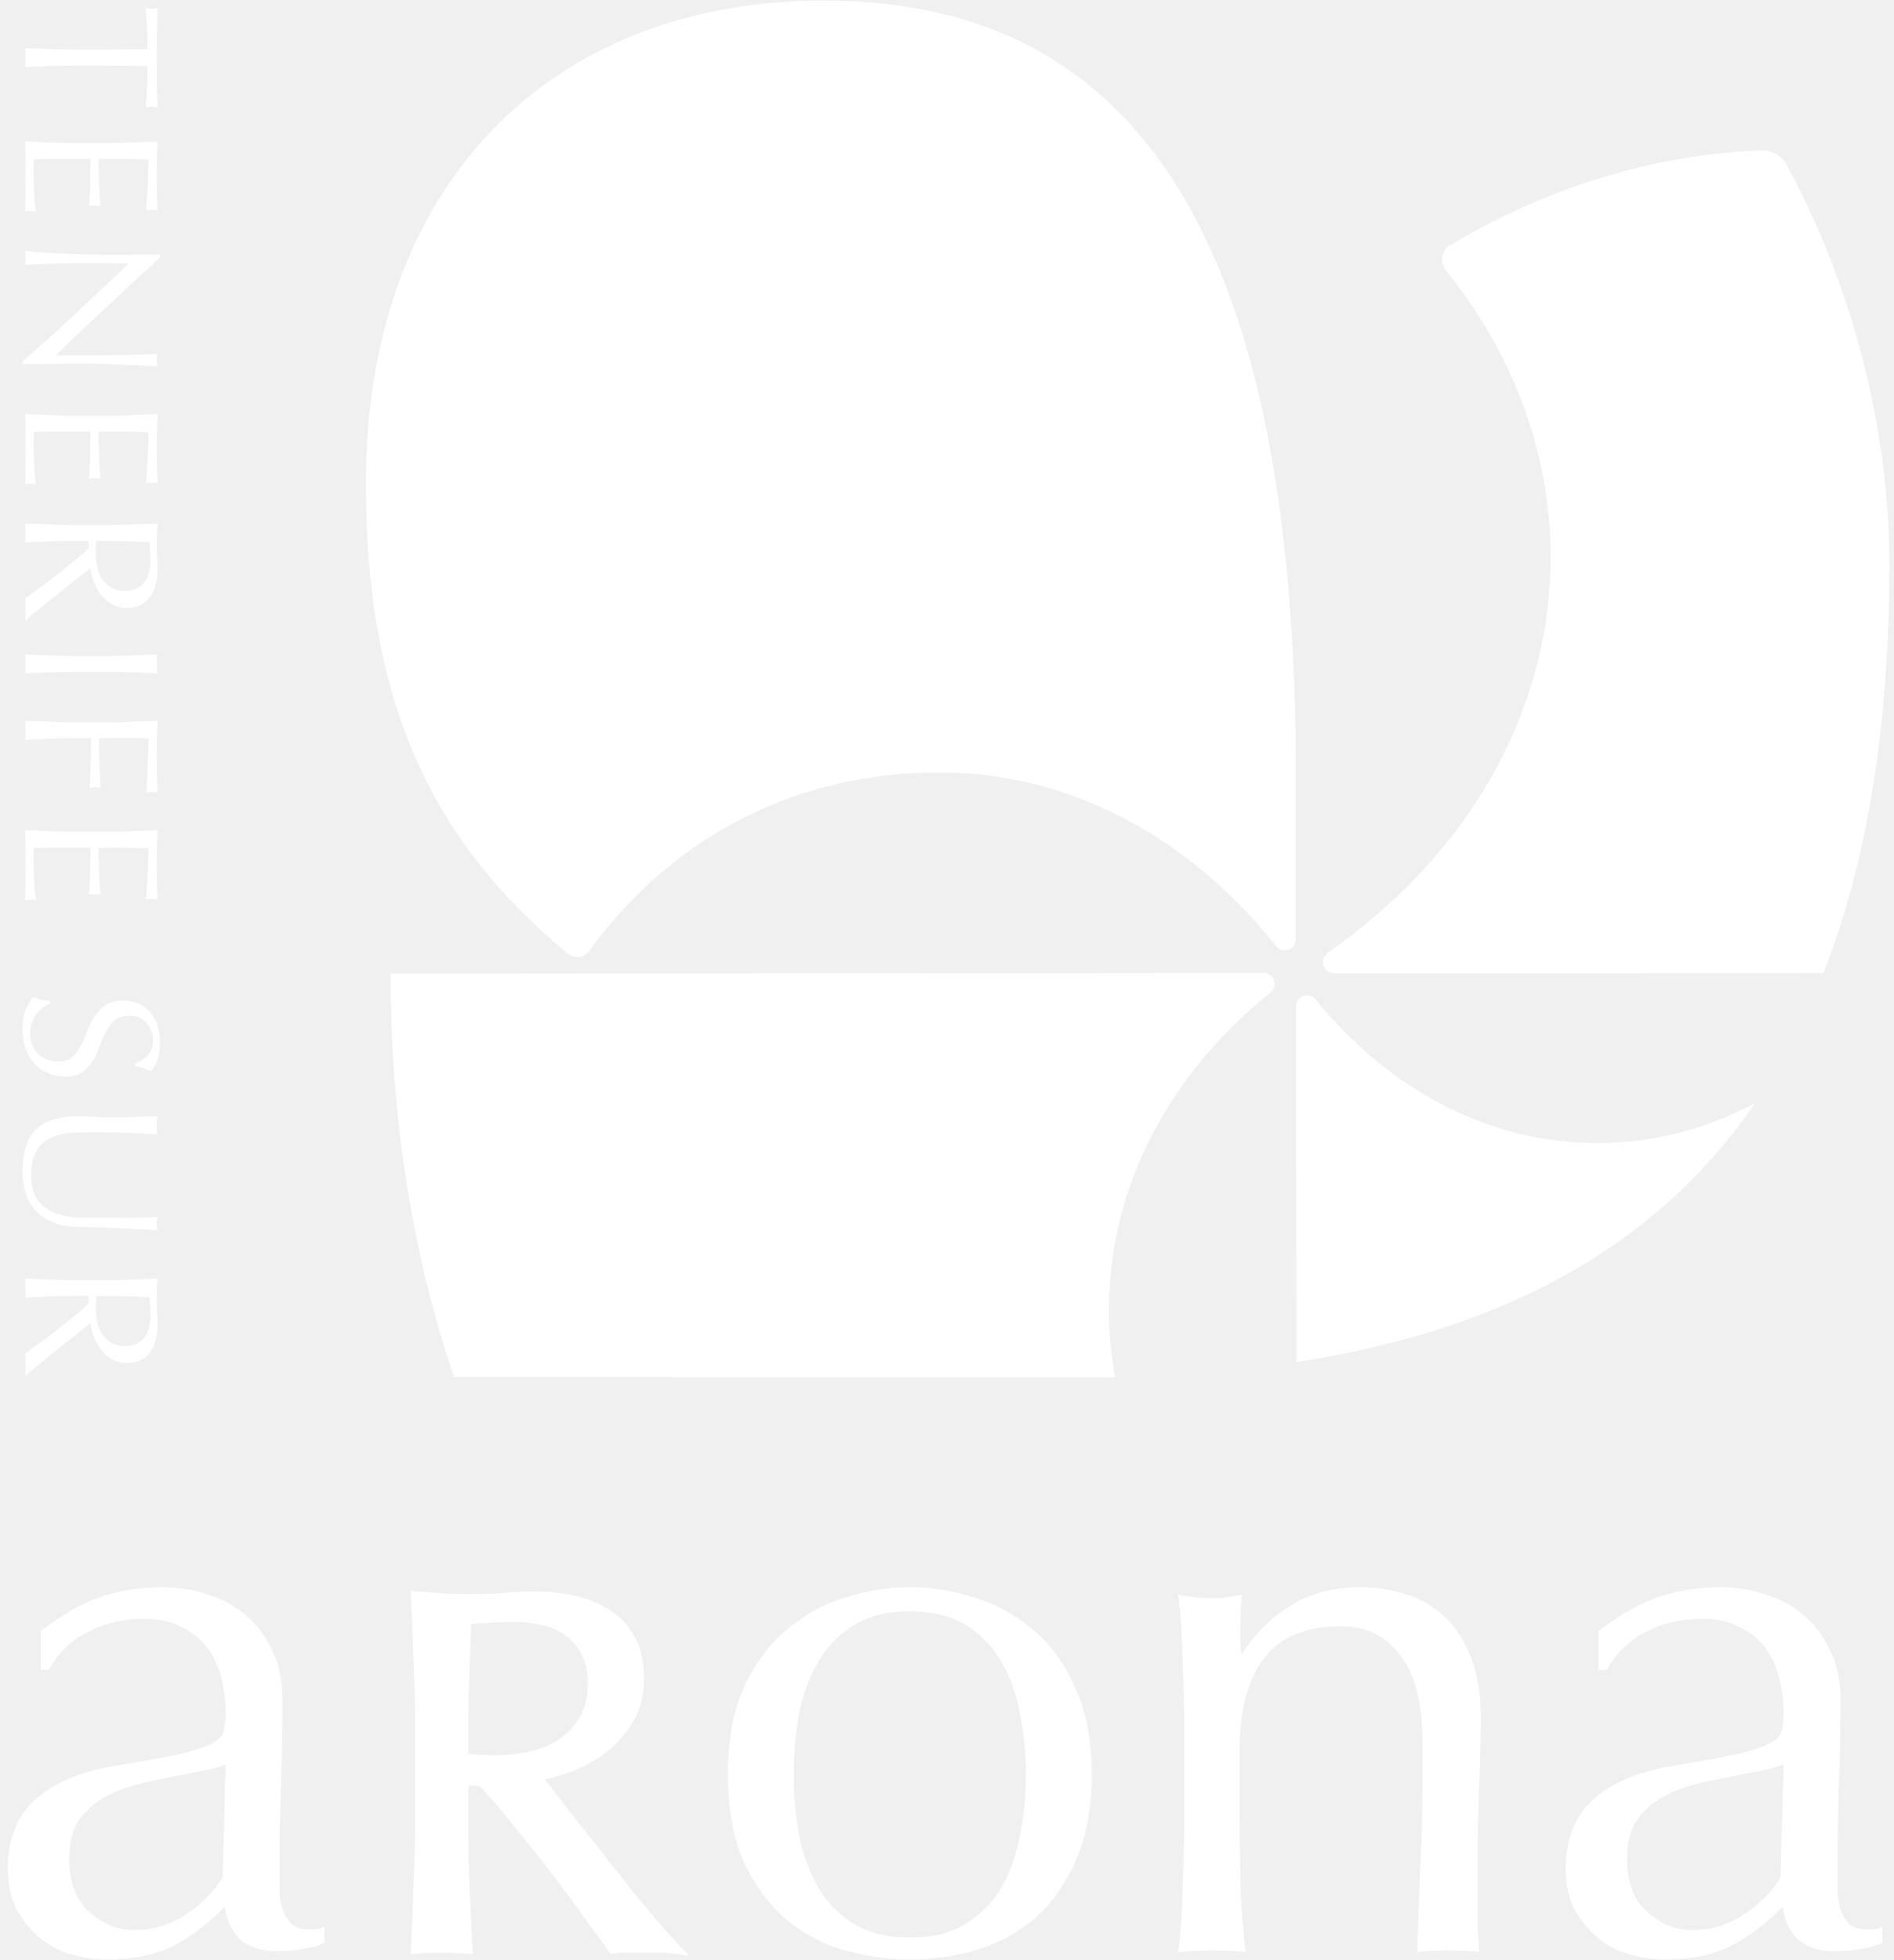
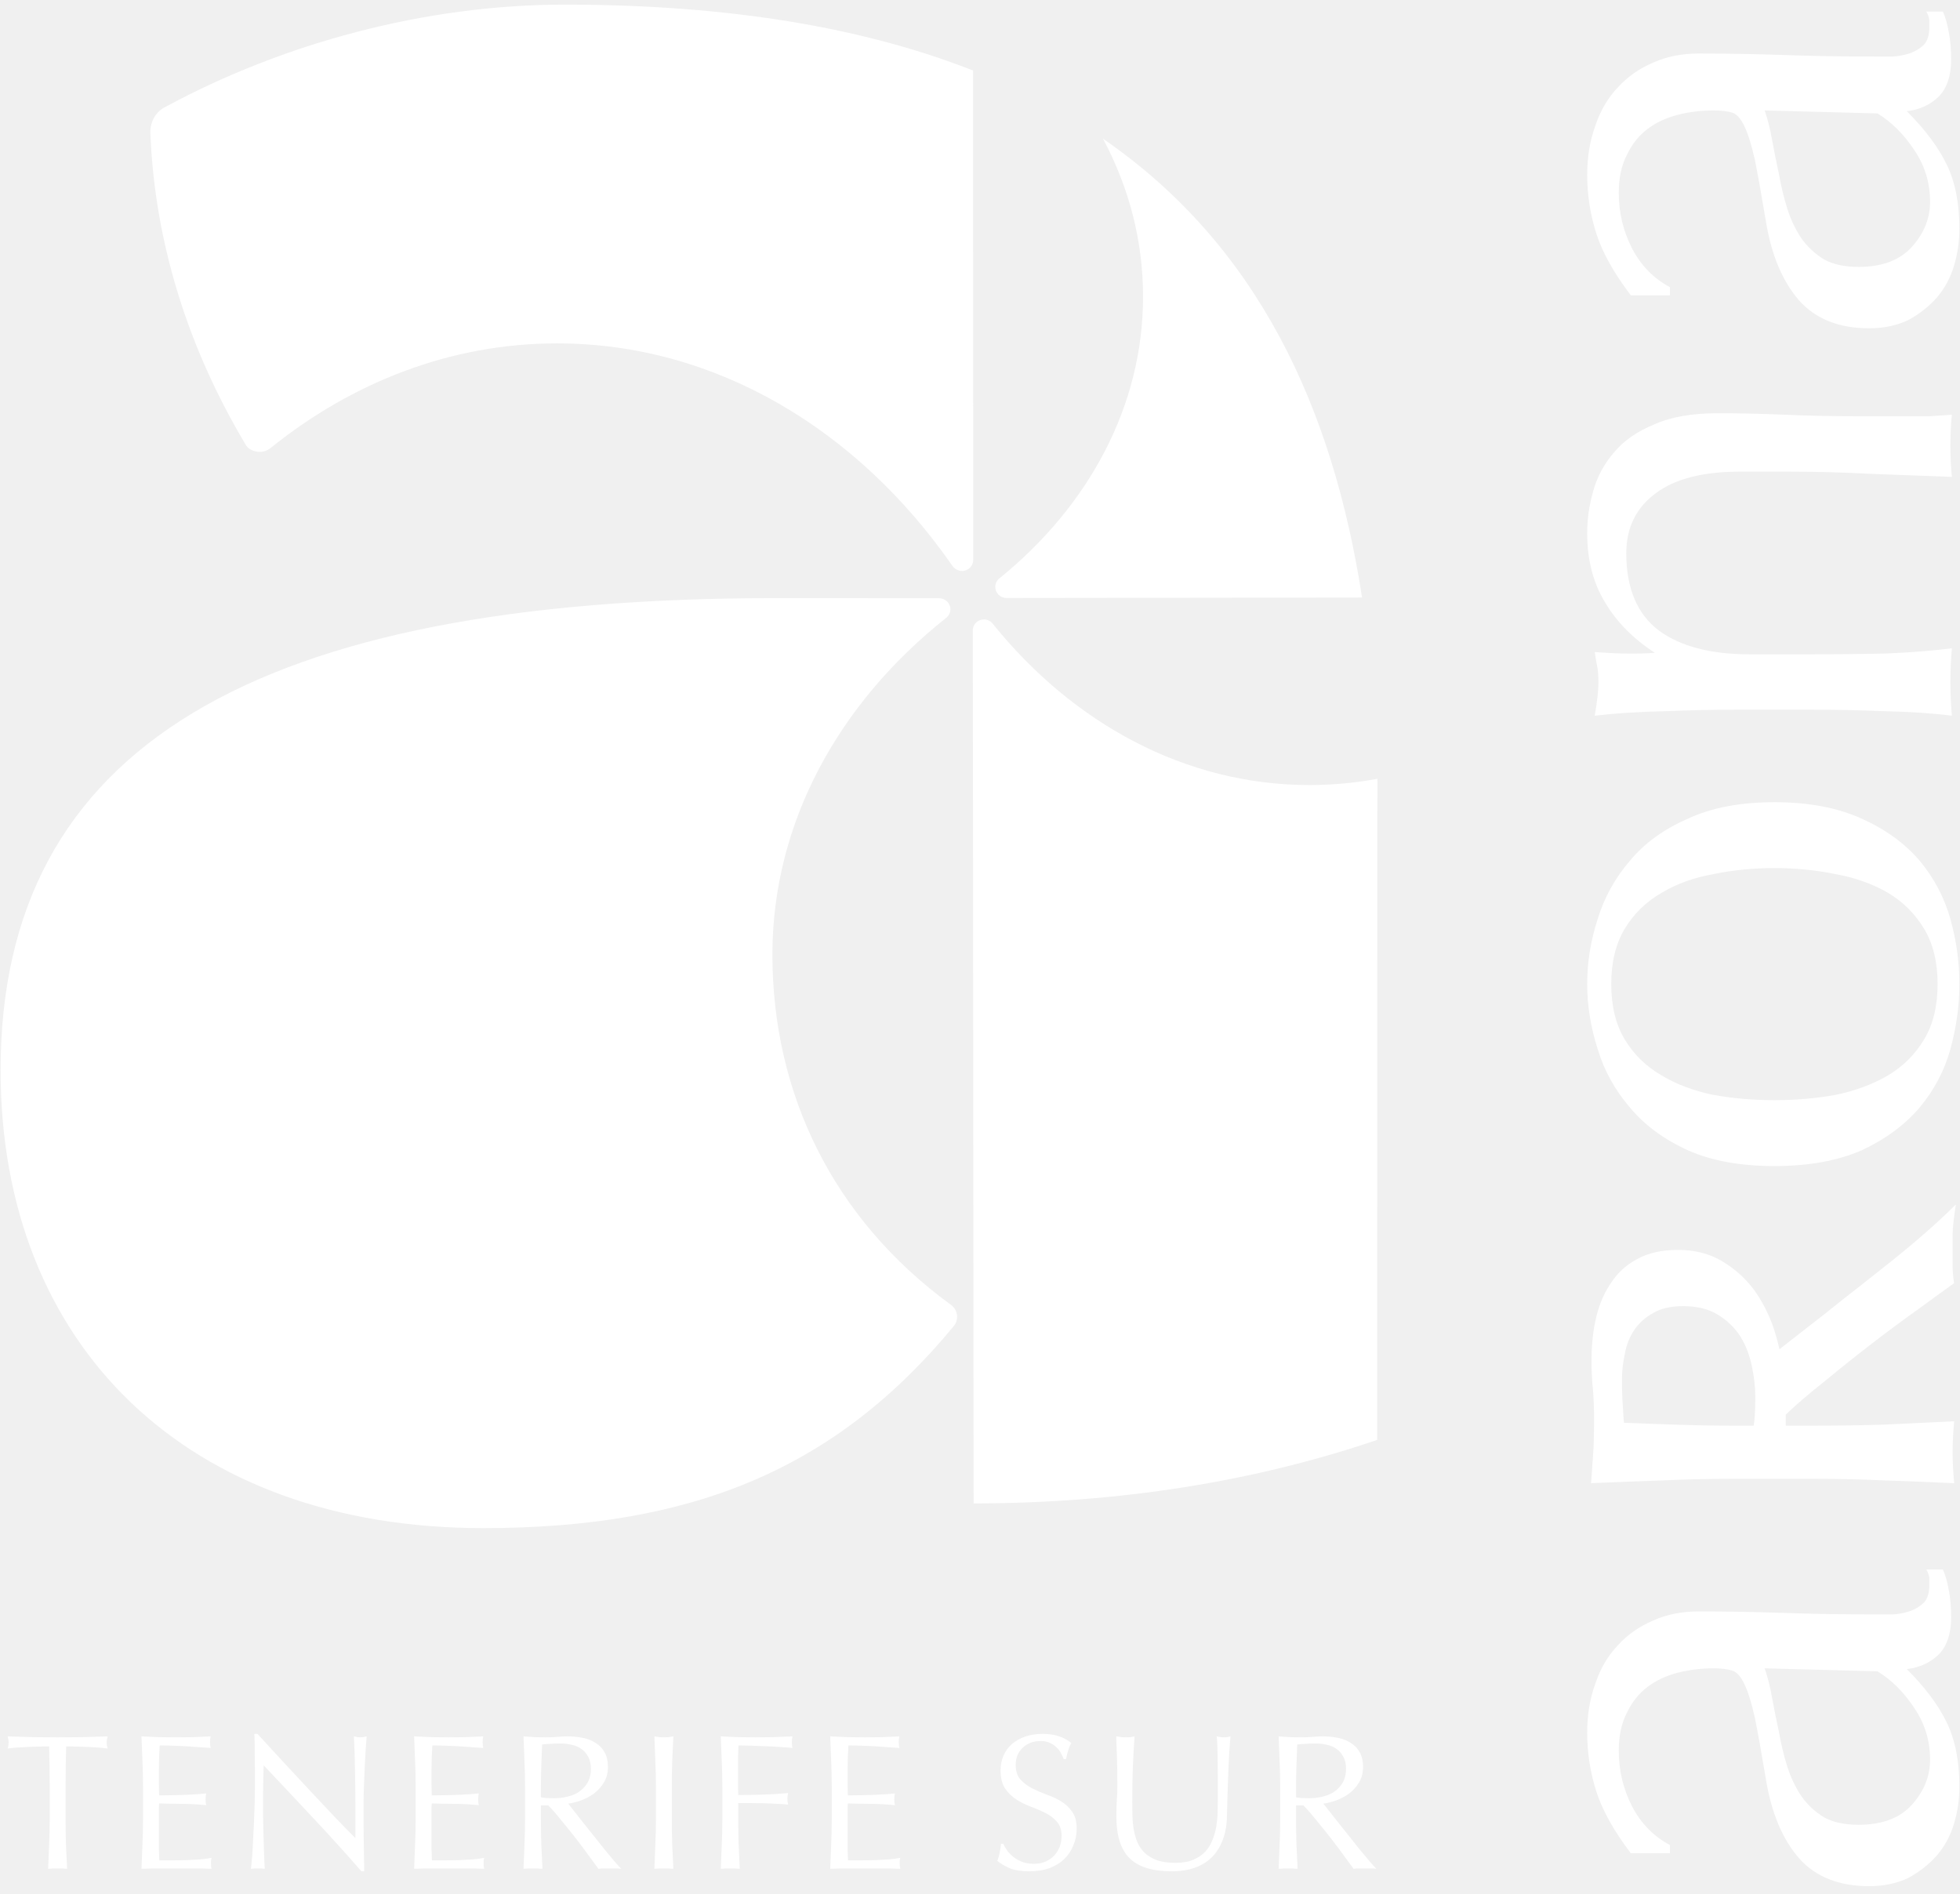
- <svg xmlns="http://www.w3.org/2000/svg" width="115px" height="119px" viewBox="0 0 115 119" version="1.1">
+ <svg xmlns="http://www.w3.org/2000/svg" width="119px" height="115px" viewBox="0 0 119 115" version="1.1">
  <defs />
  <g id="Travel-/-Home" stroke="none" stroke-width="1" fill="none" fill-rule="evenodd">
-     <g id="Arona-travel-1024-/-Home-Copy-5" transform="translate(-583, -547)" fill="#FFFFFF">
-       <g id="LOGOS-PANTONE" transform="translate(583, 547)">
+     <g id="Arona-travel-1024-/-Home-Copy-5" transform="translate(-581, -549)" fill="#FFFFFF">
+       <g id="LOGOS-PANTONE" transform="translate(640.5, 606.5) rotate(-90) translate(-640.5, -606.5) translate(583, 547)">
        <path d="M79.93,60.738 C84.273,66.07 90.308,69.399 96.981,69.399 C100.412,69.399 103.621,68.544 106.574,66.97 C100.125,76.354 90.245,80.922 78.718,82.696 L78.691,61.105 C78.691,60.733 78.991,60.428 79.363,60.428 C79.567,60.428 79.751,60.52 79.874,60.666 L79.93,60.738" id="Fill-1" />
        <path d="M76.727,59.064 C77.094,59.059 77.39,59.368 77.39,59.739 C77.39,59.947 77.295,60.134 77.147,60.258 C71.098,65.12 67.333,71.943 67.333,79.499 C67.333,80.902 67.462,82.283 67.713,83.627 C66.991,83.642 66.32,83.621 65.592,83.621 L27.569,83.613 C25.051,76.196 23.715,67.955 23.715,59.112 L76.727,59.064" id="Fill-2" />
        <path d="M35.786,57.716 C40.98,50.598 48.579,46.896 57.036,46.896 C65.066,46.896 72.316,50.938 77.473,57.433 C77.602,57.601 77.794,57.704 78.01,57.704 C78.381,57.704 78.677,57.386 78.677,57.012 L78.683,47.155 C78.683,15.457 69.642,0.036 50.022,0.036 C33.305,0.036 22.215,11.344 22.215,29.334 C22.215,42.094 25.819,50.75 34.486,57.913 C34.635,58.04 34.835,58.111 35.046,58.111 C35.344,58.111 35.633,57.95 35.786,57.716" id="Fill-3" />
        <path d="M87.783,16.412 C87.645,16.235 87.562,16.012 87.562,15.77 C87.562,15.401 87.753,15.023 88.04,14.892 C93.848,11.432 100.251,9.39 106.962,9.127 C107.633,9.127 108.235,9.463 108.526,10.076 C112.345,17.149 114.719,25.756 114.719,34.28 C114.719,44.378 113.292,52.533 110.717,59.079 L81.003,59.089 C80.632,59.089 80.331,58.784 80.331,58.411 C80.331,58.177 80.469,57.94 80.649,57.819 C88.899,52.09 94.15,43.463 94.15,33.813 C94.15,27.373 91.791,21.377 87.783,16.412" id="Fill-4" />
        <path d="M97.067,99.013 L97.067,101.387 L97.567,101.387 C98.082,100.412 98.855,99.651 99.886,99.104 C100.946,98.556 102.082,98.282 103.294,98.282 C104.204,98.282 104.976,98.449 105.613,98.785 C106.25,99.088 106.765,99.499 107.158,100.017 C107.553,100.534 107.841,101.143 108.023,101.843 C108.204,102.544 108.295,103.273 108.295,104.035 C108.295,104.491 108.249,104.872 108.159,105.176 C108.067,105.45 107.795,105.694 107.34,105.906 C106.916,106.119 106.234,106.332 105.295,106.546 C104.385,106.728 103.112,106.957 101.476,107.23 C99.476,107.566 97.9,108.235 96.748,109.24 C95.627,110.244 95.067,111.659 95.067,113.485 C95.067,114.368 95.233,115.16 95.566,115.859 C95.93,116.529 96.385,117.108 96.93,117.594 C97.506,118.082 98.157,118.43 98.885,118.644 C99.612,118.857 100.355,118.964 101.112,118.964 C102.658,118.964 103.961,118.705 105.021,118.188 C106.083,117.671 107.158,116.864 108.249,115.768 C108.34,116.559 108.643,117.214 109.159,117.731 C109.674,118.219 110.416,118.461 111.386,118.461 C111.992,118.461 112.538,118.416 113.023,118.325 C113.537,118.234 113.962,118.112 114.295,117.96 L114.295,116.955 C114.143,117.046 113.977,117.108 113.796,117.137 L113.341,117.137 C112.886,117.137 112.538,117.032 112.295,116.819 C112.082,116.605 111.917,116.347 111.795,116.043 C111.673,115.707 111.598,115.343 111.568,114.946 L111.568,113.76 C111.568,111.842 111.598,110.031 111.659,108.326 C111.719,106.592 111.75,104.856 111.75,103.122 C111.75,102.117 111.568,101.204 111.204,100.382 C110.84,99.529 110.341,98.815 109.704,98.237 C109.067,97.628 108.295,97.171 107.386,96.867 C106.477,96.532 105.477,96.365 104.385,96.365 C103.173,96.365 101.991,96.547 100.84,96.912 C99.688,97.278 98.431,97.978 97.067,99.013 Z M108.295,107.139 L108.113,113.988 C107.597,114.84 106.855,115.585 105.886,116.225 C104.946,116.864 103.901,117.183 102.749,117.183 C101.749,117.183 100.84,116.819 100.021,116.088 C99.203,115.358 98.794,114.277 98.794,112.846 C98.794,111.994 98.945,111.294 99.248,110.746 C99.582,110.198 100.007,109.742 100.521,109.376 C101.068,109.011 101.673,108.722 102.34,108.509 C103.037,108.296 103.734,108.128 104.43,108.007 C105.127,107.855 105.81,107.717 106.477,107.596 C107.173,107.475 107.779,107.322 108.295,107.139 Z M86.364,105.678 L86.364,108.464 C86.364,110.229 86.318,111.948 86.227,113.622 L86.045,118.507 C86.651,118.446 87.272,118.416 87.909,118.416 C88.575,118.416 89.212,118.446 89.818,118.507 L89.728,117.183 L89.728,112.755 C89.728,111.203 89.757,109.742 89.818,108.372 C89.878,106.972 89.909,105.617 89.909,104.309 C89.909,102.726 89.682,101.432 89.227,100.428 C88.803,99.393 88.243,98.587 87.546,98.008 C86.848,97.399 86.06,96.973 85.182,96.73 C84.333,96.486 83.484,96.365 82.636,96.365 C81,96.365 79.59,96.73 78.408,97.46 C77.226,98.16 76.212,99.165 75.362,100.474 C75.271,99.256 75.317,98.039 75.408,96.821 C75.014,96.881 74.665,96.943 74.362,97.004 C74.089,97.034 73.832,97.049 73.59,97.049 C73.074,97.049 72.393,96.973 71.544,96.821 C71.696,98.13 71.786,99.545 71.816,101.067 C71.877,102.559 71.908,103.989 71.908,105.358 L71.908,110.106 C71.908,111.476 71.877,112.922 71.816,114.444 C71.786,115.936 71.696,117.29 71.544,118.507 C72.241,118.446 72.923,118.416 73.59,118.416 C74.257,118.416 74.939,118.446 75.635,118.507 C75.484,117.29 75.377,115.936 75.317,114.444 C75.287,112.922 75.271,111.476 75.271,110.106 L75.271,106.226 C75.271,103.853 75.756,102.01 76.726,100.702 C77.726,99.393 79.287,98.739 81.409,98.739 C82.954,98.739 84.166,99.332 85.044,100.519 C85.924,101.676 86.364,103.396 86.364,105.678 Z M44.198,107.733 C44.198,109.803 44.517,111.568 45.154,113.029 C45.821,114.46 46.684,115.632 47.745,116.545 C48.805,117.427 49.987,118.051 51.291,118.416 C52.623,118.781 53.942,118.964 55.246,118.964 C56.579,118.964 57.897,118.781 59.2,118.416 C60.503,118.051 61.685,117.427 62.746,116.545 C63.806,115.632 64.655,114.46 65.291,113.029 C65.958,111.568 66.292,109.803 66.292,107.733 C66.292,105.663 65.958,103.913 65.291,102.482 C64.655,101.021 63.806,99.849 62.746,98.967 C61.685,98.054 60.503,97.399 59.2,97.004 C57.897,96.578 56.579,96.365 55.246,96.365 C53.942,96.365 52.623,96.578 51.291,97.004 C49.987,97.399 48.805,98.054 47.745,98.967 C46.684,99.849 45.821,101.021 45.154,102.482 C44.517,103.913 44.198,105.663 44.198,107.733 Z M48.199,107.733 C48.199,106.455 48.305,105.222 48.517,104.035 C48.76,102.848 49.154,101.797 49.7,100.885 C50.245,99.94 50.972,99.196 51.882,98.647 C52.791,98.099 53.912,97.826 55.246,97.826 C56.579,97.826 57.7,98.099 58.609,98.647 C59.518,99.196 60.245,99.94 60.791,100.885 C61.336,101.797 61.715,102.848 61.927,104.035 C62.17,105.222 62.292,106.455 62.292,107.733 C62.292,109.011 62.17,110.244 61.927,111.431 C61.715,112.618 61.336,113.683 60.791,114.626 C60.245,115.54 59.518,116.27 58.609,116.819 C57.7,117.366 56.579,117.64 55.246,117.64 C53.912,117.64 52.791,117.366 51.882,116.819 C50.972,116.27 50.245,115.54 49.7,114.626 C49.154,113.683 48.76,112.618 48.517,111.431 C48.305,110.244 48.199,109.011 48.199,107.733 Z M2.473,99.013 L2.473,101.387 L2.973,101.387 C3.488,100.412 4.261,99.651 5.291,99.104 C6.352,98.556 7.488,98.282 8.7,98.282 C9.61,98.282 10.383,98.449 11.019,98.785 C11.655,99.088 12.17,99.499 12.565,100.017 C12.959,100.534 13.247,101.143 13.429,101.843 C13.61,102.544 13.701,103.273 13.701,104.035 C13.701,104.491 13.655,104.872 13.564,105.176 C13.474,105.45 13.201,105.694 12.747,105.906 C12.322,106.119 11.64,106.332 10.701,106.546 C9.792,106.728 8.519,106.957 6.883,107.23 C4.882,107.566 3.306,108.235 2.155,109.24 C1.034,110.244 0.473,111.659 0.473,113.485 C0.473,114.368 0.639,115.16 0.973,115.859 C1.336,116.529 1.791,117.108 2.336,117.594 C2.913,118.082 3.564,118.43 4.291,118.644 C5.019,118.857 5.761,118.964 6.519,118.964 C8.065,118.964 9.367,118.705 10.428,118.188 C11.489,117.671 12.565,116.864 13.655,115.768 C13.747,116.559 14.05,117.214 14.565,117.731 C15.08,118.219 15.822,118.461 16.792,118.461 C17.398,118.461 17.944,118.416 18.429,118.325 C18.944,118.234 19.368,118.112 19.702,117.96 L19.702,116.955 C19.55,117.046 19.383,117.108 19.202,117.137 L18.746,117.137 C18.292,117.137 17.944,117.032 17.701,116.819 C17.489,116.605 17.322,116.347 17.201,116.043 C17.08,115.707 17.004,115.343 16.975,114.946 L16.975,113.76 C16.975,111.842 17.004,110.031 17.065,108.326 C17.125,106.592 17.156,104.856 17.156,103.122 C17.156,102.117 16.975,101.204 16.61,100.382 C16.247,99.529 15.747,98.815 15.111,98.237 C14.474,97.628 13.701,97.171 12.791,96.867 C11.883,96.532 10.882,96.365 9.792,96.365 C8.579,96.365 7.398,96.547 6.246,96.912 C5.094,97.278 3.837,97.978 2.473,99.013 Z M13.701,107.139 L13.519,113.988 C13.004,114.84 12.262,115.585 11.292,116.225 C10.352,116.864 9.307,117.183 8.155,117.183 C7.155,117.183 6.246,116.819 5.427,116.088 C4.61,115.358 4.201,114.277 4.201,112.846 C4.201,111.994 4.352,111.294 4.654,110.746 C4.988,110.198 5.413,109.742 5.928,109.376 C6.473,109.011 7.08,108.722 7.746,108.509 C8.443,108.296 9.141,108.128 9.837,108.007 C10.534,107.855 11.216,107.717 11.883,107.596 C12.58,107.475 13.185,107.322 13.701,107.139 Z M28.436,105.003 L28.436,106.476 C28.626,106.506 28.825,106.528 29.032,106.541 C29.376,106.562 29.748,106.572 30.152,106.572 C30.766,106.572 31.401,106.501 32.054,106.362 C32.717,106.225 33.313,105.994 33.853,105.665 C34.384,105.322 34.817,104.876 35.16,104.32 C35.507,103.77 35.693,103.064 35.693,102.184 C35.693,101.421 35.543,100.821 35.276,100.375 C34.763,99.417 33.879,98.852 32.827,98.656 C32.298,98.538 31.772,98.477 31.263,98.477 C30.555,98.477 29.961,98.498 29.496,98.538 C29.167,98.553 28.867,98.573 28.609,98.597 C28.531,100.732 28.436,102.866 28.436,105.003 Z M25.206,110.331 L25.206,105.003 C25.206,103.645 25.175,102.316 25.113,101.02 C25.068,99.547 25.009,98.073 24.942,96.601 L27.086,96.752 C27.658,96.772 28.234,96.783 28.826,96.783 C29.414,96.783 29.985,96.762 30.552,96.722 C31.141,96.659 31.733,96.627 32.342,96.627 C33.912,96.627 35.706,96.862 37.036,97.768 C37.684,98.173 38.181,98.706 38.54,99.381 C38.927,100.068 39.108,100.901 39.108,101.874 C39.108,102.92 38.869,103.844 38.377,104.631 C37.922,105.37 37.355,105.993 36.681,106.495 C36.017,106.968 35.295,107.348 34.525,107.627 C34.011,107.804 33.525,107.941 33.072,108.036 L33.728,108.874 L35.175,110.731 C35.712,111.394 36.265,112.094 36.843,112.84 L38.506,114.943 C39.58,116.271 40.662,117.539 41.866,118.748 C41.234,118.663 40.6,118.551 39.96,118.551 L38.141,118.551 C37.785,118.551 37.436,118.589 37.085,118.64 C36.578,117.927 36.062,117.221 35.544,116.516 C34.15,114.557 32.676,112.653 31.145,110.8 C30.412,109.871 29.731,109.075 29.108,108.421 L28.436,108.421 L28.436,110.331 C28.436,111.691 28.457,113.026 28.497,114.344 L28.701,118.647 C28.075,118.591 27.45,118.551 26.821,118.551 C26.191,118.551 25.567,118.591 24.94,118.647 C25.009,117.213 25.069,115.779 25.113,114.344 C25.175,113.028 25.206,111.689 25.206,110.331 L25.206,110.331 Z" id="Fill-5" />
        <path d="M6.538,3.018 L4.525,3.018 C4.01,3.018 3.502,3.006 3.003,2.983 C2.504,2.967 2.012,2.947 1.528,2.923 C1.544,3.104 1.551,3.296 1.551,3.5 C1.551,3.703 1.544,3.896 1.528,4.075 C2.012,4.052 2.504,4.029 3.003,4.005 C3.502,3.989 4.01,3.982 4.525,3.982 L6.538,3.982 C7.349,3.982 8.157,3.994 8.96,4.017 C8.96,4.22 8.957,4.432 8.948,4.652 C8.948,4.879 8.941,5.102 8.925,5.322 C8.917,5.549 8.906,5.764 8.89,5.968 C8.875,6.18 8.855,6.368 8.831,6.532 C8.972,6.493 9.093,6.474 9.194,6.474 C9.288,6.474 9.413,6.493 9.569,6.532 C9.553,6.015 9.538,5.51 9.522,5.016 C9.514,4.522 9.51,4.017 9.51,3.5 C9.51,2.983 9.514,2.477 9.522,1.983 C9.538,1.49 9.553,0.984 9.569,0.467 C9.413,0.506 9.292,0.526 9.206,0.526 C9.097,0.526 8.972,0.506 8.831,0.467 C8.855,0.631 8.875,0.816 8.89,1.019 C8.906,1.231 8.917,1.446 8.925,1.666 C8.941,1.893 8.948,2.116 8.948,2.336 C8.957,2.563 8.96,2.779 8.96,2.983 C8.157,3.006 7.349,3.018 6.538,3.018" id="Fill-6" />
        <path d="M6.549,8.684 L4.536,8.684 C4.021,8.684 3.513,8.672 3.014,8.649 C2.522,8.633 2.027,8.614 1.528,8.59 C1.544,8.951 1.551,9.307 1.551,9.66 L1.551,10.73 L1.551,11.788 C1.551,12.14 1.544,12.493 1.528,12.846 C1.606,12.822 1.707,12.81 1.832,12.81 L2.007,12.81 C2.078,12.818 2.14,12.83 2.195,12.846 C2.156,12.657 2.124,12.434 2.101,12.175 C2.085,11.925 2.07,11.654 2.055,11.364 C2.046,11.082 2.043,10.793 2.043,10.494 L2.043,9.672 C2.191,9.664 2.409,9.656 2.698,9.648 L3.798,9.648 L4.957,9.648 L5.261,9.648 C5.347,9.656 5.425,9.66 5.496,9.66 C5.496,9.801 5.491,9.989 5.484,10.224 C5.484,10.467 5.48,10.722 5.472,10.989 C5.472,11.262 5.464,11.533 5.449,11.799 C5.433,12.074 5.413,12.313 5.39,12.517 C5.507,12.493 5.624,12.481 5.741,12.481 C5.866,12.481 5.987,12.493 6.104,12.517 C6.089,12.344 6.073,12.16 6.057,11.964 C6.05,11.776 6.038,11.568 6.022,11.341 C6.014,11.114 6.006,10.863 5.999,10.589 C5.991,10.315 5.987,10.004 5.987,9.66 C6.135,9.66 6.354,9.656 6.643,9.648 L7.531,9.648 C7.821,9.648 8.078,9.652 8.304,9.66 C8.531,9.675 8.769,9.687 9.018,9.695 C9.018,10.079 9.01,10.408 8.995,10.683 C8.987,10.957 8.976,11.208 8.96,11.435 C8.944,11.67 8.929,11.889 8.913,12.093 C8.898,12.305 8.882,12.536 8.866,12.787 C8.983,12.763 9.1,12.751 9.217,12.751 C9.335,12.751 9.452,12.763 9.569,12.787 C9.553,12.434 9.537,12.085 9.522,11.74 C9.514,11.396 9.51,11.047 9.51,10.695 C9.51,10.342 9.514,9.989 9.522,9.636 C9.537,9.292 9.553,8.943 9.569,8.59 C9.069,8.614 8.57,8.633 8.07,8.649 C7.571,8.672 7.064,8.684 6.549,8.684" id="Fill-7" />
        <path d="M1.376,21.944 L1.376,22.109 L1.762,22.109 C1.949,22.109 2.168,22.105 2.418,22.097 C2.675,22.097 2.948,22.093 3.237,22.085 C3.534,22.085 3.826,22.081 4.115,22.074 L4.946,22.074 L5.648,22.074 C5.874,22.074 6.174,22.081 6.549,22.097 C6.924,22.112 7.306,22.128 7.696,22.144 C8.086,22.168 8.453,22.187 8.796,22.203 C9.14,22.226 9.397,22.246 9.569,22.261 C9.53,22.105 9.51,21.979 9.51,21.886 C9.51,21.776 9.53,21.643 9.569,21.486 C8.882,21.525 8.149,21.548 7.368,21.556 C6.596,21.572 5.8,21.58 4.981,21.58 L3.389,21.58 C3.748,21.219 4.181,20.796 4.688,20.31 C5.203,19.832 5.745,19.323 6.315,18.782 C6.892,18.249 7.474,17.709 8.059,17.16 C8.652,16.619 9.206,16.11 9.721,15.632 L9.721,15.443 C9.456,15.46 9.054,15.467 8.516,15.467 C7.977,15.475 7.333,15.478 6.584,15.478 C6.326,15.478 6.034,15.475 5.707,15.467 C5.379,15.46 5.043,15.448 4.7,15.431 C4.356,15.424 4.013,15.408 3.67,15.385 C3.327,15.369 3.007,15.354 2.71,15.338 C2.421,15.322 2.172,15.303 1.961,15.279 C1.75,15.264 1.606,15.247 1.528,15.232 C1.544,15.365 1.551,15.511 1.551,15.667 C1.551,15.816 1.544,15.953 1.528,16.078 C1.59,16.071 1.708,16.063 1.879,16.055 C2.059,16.047 2.265,16.039 2.499,16.031 C2.734,16.023 2.987,16.015 3.26,16.008 C3.534,16 3.803,15.992 4.068,15.985 C4.333,15.985 4.587,15.98 4.829,15.973 L5.437,15.973 C6.069,15.973 6.569,15.977 6.936,15.985 C7.302,15.992 7.595,16 7.813,16.008 C6.736,17.027 5.652,18.045 4.56,19.064 C3.474,20.083 2.414,21.043 1.376,21.944" id="Fill-8" />
        <path d="M6.549,25.236 L4.536,25.236 C4.021,25.236 3.513,25.224 3.014,25.201 C2.522,25.185 2.027,25.166 1.528,25.143 C1.544,25.503 1.551,25.859 1.551,26.212 L1.551,27.282 L1.551,28.34 C1.551,28.692 1.544,29.045 1.528,29.398 C1.606,29.374 1.707,29.362 1.832,29.362 L2.007,29.362 C2.078,29.371 2.14,29.382 2.195,29.398 C2.156,29.21 2.124,28.986 2.101,28.727 C2.085,28.477 2.07,28.206 2.055,27.917 C2.046,27.635 2.043,27.345 2.043,27.047 L2.043,26.224 C2.191,26.216 2.409,26.208 2.698,26.2 L3.798,26.2 L4.957,26.2 L5.261,26.2 C5.347,26.208 5.425,26.212 5.496,26.212 C5.496,26.353 5.491,26.541 5.484,26.776 C5.484,27.019 5.48,27.274 5.472,27.541 C5.472,27.814 5.464,28.085 5.449,28.351 C5.433,28.626 5.413,28.865 5.39,29.069 C5.507,29.045 5.624,29.033 5.741,29.033 C5.866,29.033 5.987,29.045 6.104,29.069 C6.089,28.896 6.073,28.712 6.057,28.516 C6.05,28.328 6.038,28.12 6.022,27.893 C6.014,27.666 6.006,27.415 5.999,27.14 C5.991,26.866 5.987,26.557 5.987,26.212 C6.135,26.212 6.354,26.208 6.643,26.2 L7.531,26.2 C7.821,26.2 8.078,26.204 8.304,26.212 C8.531,26.228 8.769,26.239 9.018,26.247 C9.018,26.631 9.01,26.96 8.995,27.235 C8.987,27.509 8.976,27.76 8.96,27.987 C8.944,28.222 8.929,28.442 8.913,28.645 C8.898,28.857 8.882,29.088 8.866,29.339 C8.983,29.315 9.1,29.303 9.217,29.303 C9.335,29.303 9.452,29.315 9.569,29.339 C9.553,28.986 9.537,28.638 9.522,28.293 C9.514,27.948 9.51,27.599 9.51,27.247 C9.51,26.894 9.514,26.541 9.522,26.188 C9.537,25.844 9.553,25.495 9.569,25.143 C9.069,25.166 8.57,25.185 8.07,25.201 C7.571,25.224 7.064,25.236 6.549,25.236" id="Fill-9" />
        <path d="M6.538,31.878 L4.525,31.878 C4.01,31.878 3.502,31.866 3.003,31.843 C2.504,31.827 2.012,31.807 1.528,31.784 C1.544,31.964 1.551,32.156 1.551,32.36 C1.551,32.564 1.544,32.756 1.528,32.936 C2.012,32.913 2.504,32.889 3.003,32.866 C3.502,32.85 4.01,32.842 4.525,32.842 L5.379,32.842 L5.379,33.288 C5.121,33.539 4.806,33.813 4.431,34.112 C4.064,34.418 3.693,34.715 3.319,35.005 C2.944,35.295 2.593,35.558 2.265,35.792 C1.938,36.035 1.692,36.216 1.528,36.334 C1.544,36.443 1.551,36.557 1.551,36.674 L1.551,37.015 L1.551,37.367 C1.551,37.486 1.544,37.603 1.528,37.72 C1.637,37.611 1.797,37.465 2.008,37.285 C2.218,37.106 2.449,36.913 2.699,36.709 C2.956,36.506 3.221,36.294 3.495,36.075 C3.775,35.855 4.041,35.644 4.291,35.44 C4.548,35.236 4.782,35.052 4.992,34.887 C5.204,34.723 5.367,34.594 5.484,34.499 C5.515,34.727 5.578,34.978 5.671,35.252 C5.773,35.534 5.91,35.797 6.081,36.039 C6.261,36.282 6.483,36.486 6.748,36.651 C7.021,36.824 7.345,36.91 7.72,36.91 C8.071,36.91 8.363,36.842 8.597,36.709 C8.831,36.584 9.019,36.408 9.159,36.18 C9.307,35.961 9.413,35.703 9.475,35.405 C9.538,35.107 9.569,34.794 9.569,34.465 C9.569,34.237 9.558,34.014 9.534,33.794 C9.519,33.575 9.51,33.352 9.51,33.124 C9.51,32.897 9.514,32.673 9.522,32.454 C9.538,32.235 9.553,32.012 9.569,31.784 C9.054,31.807 8.547,31.827 8.047,31.843 C7.556,31.866 7.053,31.878 6.538,31.878 Z M5.871,32.842 L6.538,32.842 C6.959,32.842 7.38,32.85 7.802,32.866 C8.223,32.881 8.648,32.897 9.077,32.913 C9.093,33.038 9.105,33.191 9.112,33.371 C9.128,33.551 9.136,33.779 9.136,34.053 C9.136,34.257 9.112,34.465 9.065,34.676 C9.026,34.887 8.948,35.083 8.831,35.264 C8.715,35.444 8.555,35.589 8.352,35.699 C8.157,35.816 7.907,35.875 7.603,35.875 C7.251,35.875 6.959,35.8 6.724,35.652 C6.499,35.51 6.315,35.33 6.174,35.111 C6.042,34.892 5.949,34.649 5.894,34.382 C5.839,34.124 5.812,33.873 5.812,33.629 C5.812,33.473 5.816,33.328 5.824,33.195 C5.832,33.069 5.847,32.952 5.871,32.842 L5.871,32.842 Z" id="Fill-10" />
        <path d="M6.538,39.825 L4.525,39.825 C4.01,39.825 3.502,39.813 3.003,39.789 C2.504,39.774 2.012,39.754 1.528,39.731 C1.544,39.911 1.551,40.104 1.551,40.307 C1.551,40.511 1.544,40.703 1.528,40.883 C2.012,40.86 2.504,40.836 3.003,40.813 C3.502,40.797 4.01,40.789 4.525,40.789 L6.538,40.789 C7.053,40.789 7.556,40.797 8.047,40.813 C8.547,40.836 9.054,40.86 9.569,40.883 C9.553,40.781 9.538,40.683 9.522,40.589 C9.514,40.495 9.51,40.401 9.51,40.307 C9.51,40.214 9.514,40.119 9.522,40.025 C9.538,39.931 9.553,39.834 9.569,39.731 C9.054,39.754 8.547,39.774 8.047,39.789 C7.556,39.813 7.053,39.825 6.538,39.825" id="Fill-11" />
        <path d="M6.538,43.857 L4.525,43.857 C4.01,43.857 3.502,43.845 3.003,43.821 C2.504,43.806 2.012,43.786 1.528,43.763 C1.544,43.943 1.551,44.135 1.551,44.339 C1.551,44.543 1.544,44.735 1.528,44.915 C2.012,44.892 2.504,44.868 3.003,44.845 C3.502,44.829 4.01,44.821 4.525,44.821 L5.519,44.821 L5.519,45.608 C5.519,45.883 5.515,46.153 5.507,46.42 C5.5,46.687 5.488,46.941 5.473,47.184 C5.465,47.435 5.449,47.658 5.426,47.854 C5.543,47.823 5.659,47.806 5.776,47.806 C5.894,47.806 6.011,47.823 6.128,47.854 C6.081,47.36 6.05,46.859 6.034,46.349 C6.018,45.847 6.011,45.338 6.011,44.821 C6.261,44.821 6.499,44.817 6.724,44.809 L7.485,44.809 L8.235,44.809 C8.484,44.817 8.746,44.825 9.019,44.833 C9.019,45.021 9.015,45.256 9.007,45.538 C8.999,45.828 8.987,46.126 8.972,46.432 C8.964,46.745 8.948,47.05 8.925,47.348 C8.909,47.646 8.89,47.901 8.867,48.112 C8.984,48.089 9.101,48.077 9.218,48.077 C9.335,48.077 9.452,48.089 9.569,48.112 C9.553,47.69 9.538,47.298 9.522,46.937 C9.514,46.577 9.51,46.22 9.51,45.867 C9.51,45.515 9.514,45.162 9.522,44.809 C9.538,44.465 9.553,44.116 9.569,43.763 C9.054,43.786 8.547,43.806 8.047,43.821 C7.556,43.845 7.053,43.857 6.538,43.857" id="Fill-12" />
        <path d="M6.549,50.499 L4.536,50.499 C4.021,50.499 3.513,50.487 3.014,50.464 C2.522,50.448 2.027,50.429 1.528,50.406 C1.544,50.766 1.551,51.122 1.551,51.475 L1.551,52.545 L1.551,53.602 C1.551,53.955 1.544,54.308 1.528,54.661 C1.606,54.637 1.707,54.625 1.832,54.625 L2.007,54.625 C2.078,54.634 2.14,54.645 2.195,54.661 C2.156,54.473 2.124,54.249 2.101,53.991 C2.085,53.74 2.07,53.469 2.055,53.18 C2.046,52.898 2.043,52.608 2.043,52.31 L2.043,51.486 C2.191,51.479 2.409,51.471 2.698,51.463 L3.798,51.463 L4.957,51.463 L5.261,51.463 C5.347,51.471 5.425,51.475 5.496,51.475 C5.496,51.616 5.491,51.804 5.484,52.039 C5.484,52.282 5.48,52.537 5.472,52.803 C5.472,53.078 5.464,53.348 5.449,53.614 C5.433,53.889 5.413,54.127 5.39,54.332 C5.507,54.308 5.624,54.296 5.741,54.296 C5.866,54.296 5.987,54.308 6.104,54.332 C6.089,54.159 6.073,53.975 6.057,53.779 C6.05,53.591 6.038,53.383 6.022,53.156 C6.014,52.929 6.006,52.678 5.999,52.404 C5.991,52.13 5.987,51.82 5.987,51.475 C6.135,51.475 6.354,51.471 6.643,51.463 L7.531,51.463 C7.821,51.463 8.078,51.468 8.304,51.475 C8.531,51.491 8.769,51.502 9.018,51.51 C9.018,51.895 9.01,52.224 8.995,52.498 C8.987,52.772 8.976,53.023 8.96,53.25 C8.944,53.485 8.929,53.705 8.913,53.908 C8.898,54.12 8.882,54.352 8.866,54.602 C8.983,54.578 9.1,54.566 9.217,54.566 C9.335,54.566 9.452,54.578 9.569,54.602 C9.553,54.249 9.537,53.901 9.522,53.556 C9.514,53.211 9.51,52.863 9.51,52.51 C9.51,52.157 9.514,51.804 9.522,51.451 C9.537,51.107 9.553,50.758 9.569,50.406 C9.069,50.429 8.57,50.448 8.07,50.464 C7.571,50.487 7.064,50.499 6.549,50.499" id="Fill-13" />
        <path d="M3.049,60.915 L3.049,60.774 C2.823,60.75 2.636,60.723 2.487,60.691 C2.347,60.668 2.187,60.621 2.007,60.551 C1.843,60.754 1.696,61.005 1.563,61.303 C1.439,61.608 1.376,62.004 1.376,62.49 C1.376,62.945 1.439,63.348 1.563,63.701 C1.696,64.061 1.879,64.363 2.113,64.606 C2.355,64.857 2.636,65.045 2.956,65.17 C3.276,65.304 3.615,65.37 3.974,65.37 C4.403,65.37 4.746,65.276 5.004,65.088 C5.261,64.907 5.472,64.681 5.636,64.406 C5.799,64.132 5.936,63.834 6.046,63.512 C6.163,63.2 6.292,62.906 6.432,62.631 C6.58,62.357 6.759,62.126 6.97,61.937 C7.181,61.758 7.469,61.667 7.836,61.667 C8.047,61.667 8.242,61.702 8.421,61.773 C8.601,61.851 8.753,61.957 8.878,62.091 C9.01,62.231 9.112,62.392 9.183,62.572 C9.252,62.76 9.288,62.964 9.288,63.183 C9.288,63.403 9.249,63.591 9.171,63.748 C9.1,63.904 9.01,64.037 8.901,64.147 C8.792,64.265 8.671,64.355 8.539,64.418 C8.414,64.488 8.297,64.543 8.187,64.582 L8.187,64.723 C8.414,64.77 8.601,64.817 8.749,64.865 C8.898,64.912 9.038,64.971 9.171,65.04 C9.358,64.806 9.494,64.551 9.581,64.277 C9.674,64.002 9.721,63.677 9.721,63.301 C9.721,62.91 9.666,62.556 9.557,62.243 C9.447,61.93 9.295,61.66 9.1,61.432 C8.905,61.213 8.671,61.044 8.398,60.927 C8.133,60.809 7.836,60.75 7.508,60.75 C7.048,60.75 6.682,60.84 6.409,61.02 C6.135,61.209 5.909,61.44 5.73,61.714 C5.558,61.989 5.413,62.282 5.296,62.596 C5.179,62.917 5.051,63.215 4.91,63.489 C4.77,63.763 4.594,63.99 4.383,64.171 C4.173,64.359 3.888,64.453 3.529,64.453 C3.295,64.453 3.073,64.414 2.862,64.336 C2.66,64.257 2.48,64.144 2.324,63.995 C2.175,63.853 2.055,63.677 1.961,63.465 C1.875,63.262 1.832,63.031 1.832,62.773 C1.832,62.521 1.867,62.294 1.938,62.091 C2.016,61.886 2.113,61.706 2.23,61.55 C2.347,61.401 2.476,61.272 2.616,61.162 C2.764,61.06 2.909,60.978 3.049,60.915" id="Fill-14" />
        <path d="M5.765,73.94 C5.523,73.94 5.258,73.937 4.969,73.928 C4.68,73.921 4.392,73.893 4.102,73.847 C3.815,73.8 3.537,73.721 3.272,73.611 C3.007,73.509 2.773,73.364 2.57,73.176 C2.367,72.988 2.203,72.745 2.078,72.447 C1.953,72.157 1.891,71.797 1.891,71.366 C1.891,70.927 1.941,70.559 2.043,70.261 C2.152,69.964 2.297,69.716 2.476,69.52 C2.663,69.325 2.878,69.172 3.12,69.062 C3.369,68.96 3.627,68.886 3.893,68.839 C4.165,68.792 4.442,68.764 4.723,68.756 C5.012,68.748 5.289,68.745 5.554,68.745 C5.991,68.745 6.413,68.748 6.818,68.756 C7.224,68.764 7.603,68.776 7.954,68.792 C8.304,68.807 8.617,68.823 8.89,68.839 C9.171,68.854 9.397,68.87 9.569,68.886 C9.553,68.799 9.537,68.713 9.522,68.627 C9.514,68.549 9.51,68.466 9.51,68.38 C9.51,68.286 9.514,68.184 9.522,68.074 C9.537,67.965 9.553,67.863 9.569,67.769 C9.217,67.784 8.789,67.801 8.281,67.816 C7.774,67.831 7.193,67.84 6.538,67.84 C6.241,67.84 5.948,67.828 5.659,67.804 C5.379,67.789 5.054,67.78 4.688,67.78 C3.541,67.78 2.702,68.047 2.172,68.58 C1.641,69.113 1.376,69.967 1.376,71.142 C1.376,71.676 1.45,72.145 1.598,72.553 C1.747,72.969 1.965,73.317 2.253,73.599 C2.542,73.882 2.893,74.097 3.307,74.246 C3.72,74.402 4.189,74.485 4.712,74.493 C5.14,74.5 5.581,74.513 6.034,74.528 C6.494,74.544 6.939,74.559 7.368,74.575 C7.805,74.591 8.211,74.61 8.585,74.634 C8.968,74.657 9.295,74.681 9.569,74.705 C9.53,74.571 9.51,74.453 9.51,74.352 C9.51,74.273 9.514,74.195 9.522,74.117 C9.537,74.038 9.553,73.956 9.569,73.87 C9.342,73.901 8.929,73.921 8.328,73.928 C7.727,73.937 6.873,73.94 5.765,73.94" id="Fill-15" />
        <path d="M6.538,77.726 L4.525,77.726 C4.01,77.726 3.502,77.714 3.003,77.69 C2.504,77.675 2.012,77.655 1.528,77.632 C1.544,77.812 1.551,78.004 1.551,78.207 C1.551,78.411 1.544,78.603 1.528,78.784 C2.012,78.76 2.504,78.737 3.003,78.713 C3.502,78.698 4.01,78.69 4.525,78.69 L5.379,78.69 L5.379,79.136 C5.121,79.387 4.806,79.661 4.431,79.96 C4.064,80.265 3.693,80.562 3.319,80.853 C2.944,81.143 2.593,81.405 2.265,81.64 C1.938,81.883 1.692,82.063 1.528,82.181 C1.544,82.291 1.551,82.404 1.551,82.522 L1.551,82.862 L1.551,83.215 C1.551,83.333 1.544,83.451 1.528,83.568 C1.637,83.458 1.797,83.313 2.008,83.133 C2.218,82.953 2.449,82.761 2.699,82.557 C2.956,82.354 3.221,82.141 3.495,81.922 C3.775,81.703 4.041,81.491 4.291,81.287 C4.548,81.084 4.782,80.9 4.992,80.735 C5.204,80.571 5.367,80.441 5.484,80.347 C5.515,80.574 5.578,80.826 5.671,81.099 C5.773,81.382 5.91,81.644 6.081,81.887 C6.261,82.13 6.483,82.334 6.748,82.499 C7.021,82.671 7.345,82.757 7.72,82.757 C8.071,82.757 8.363,82.69 8.597,82.557 C8.831,82.432 9.019,82.256 9.159,82.028 C9.307,81.809 9.413,81.55 9.475,81.252 C9.538,80.954 9.569,80.641 9.569,80.312 C9.569,80.085 9.558,79.862 9.534,79.642 C9.519,79.422 9.51,79.199 9.51,78.972 C9.51,78.744 9.514,78.521 9.522,78.302 C9.538,78.082 9.553,77.859 9.569,77.632 C9.054,77.655 8.547,77.675 8.047,77.69 C7.556,77.714 7.053,77.726 6.538,77.726 Z M5.871,78.69 L6.538,78.69 C6.959,78.69 7.38,78.698 7.802,78.713 C8.223,78.729 8.648,78.744 9.077,78.76 C9.093,78.886 9.105,79.038 9.112,79.218 C9.128,79.399 9.136,79.626 9.136,79.9 C9.136,80.104 9.112,80.312 9.065,80.524 C9.026,80.735 8.948,80.931 8.831,81.111 C8.715,81.292 8.555,81.437 8.352,81.546 C8.157,81.664 7.907,81.722 7.603,81.722 C7.251,81.722 6.959,81.648 6.724,81.499 C6.499,81.358 6.315,81.178 6.174,80.959 C6.042,80.739 5.949,80.496 5.894,80.23 C5.839,79.971 5.812,79.72 5.812,79.477 C5.812,79.32 5.816,79.176 5.824,79.042 C5.832,78.917 5.847,78.8 5.871,78.69 L5.871,78.69 Z" id="Fill-16" />
      </g>
    </g>
  </g>
</svg>
